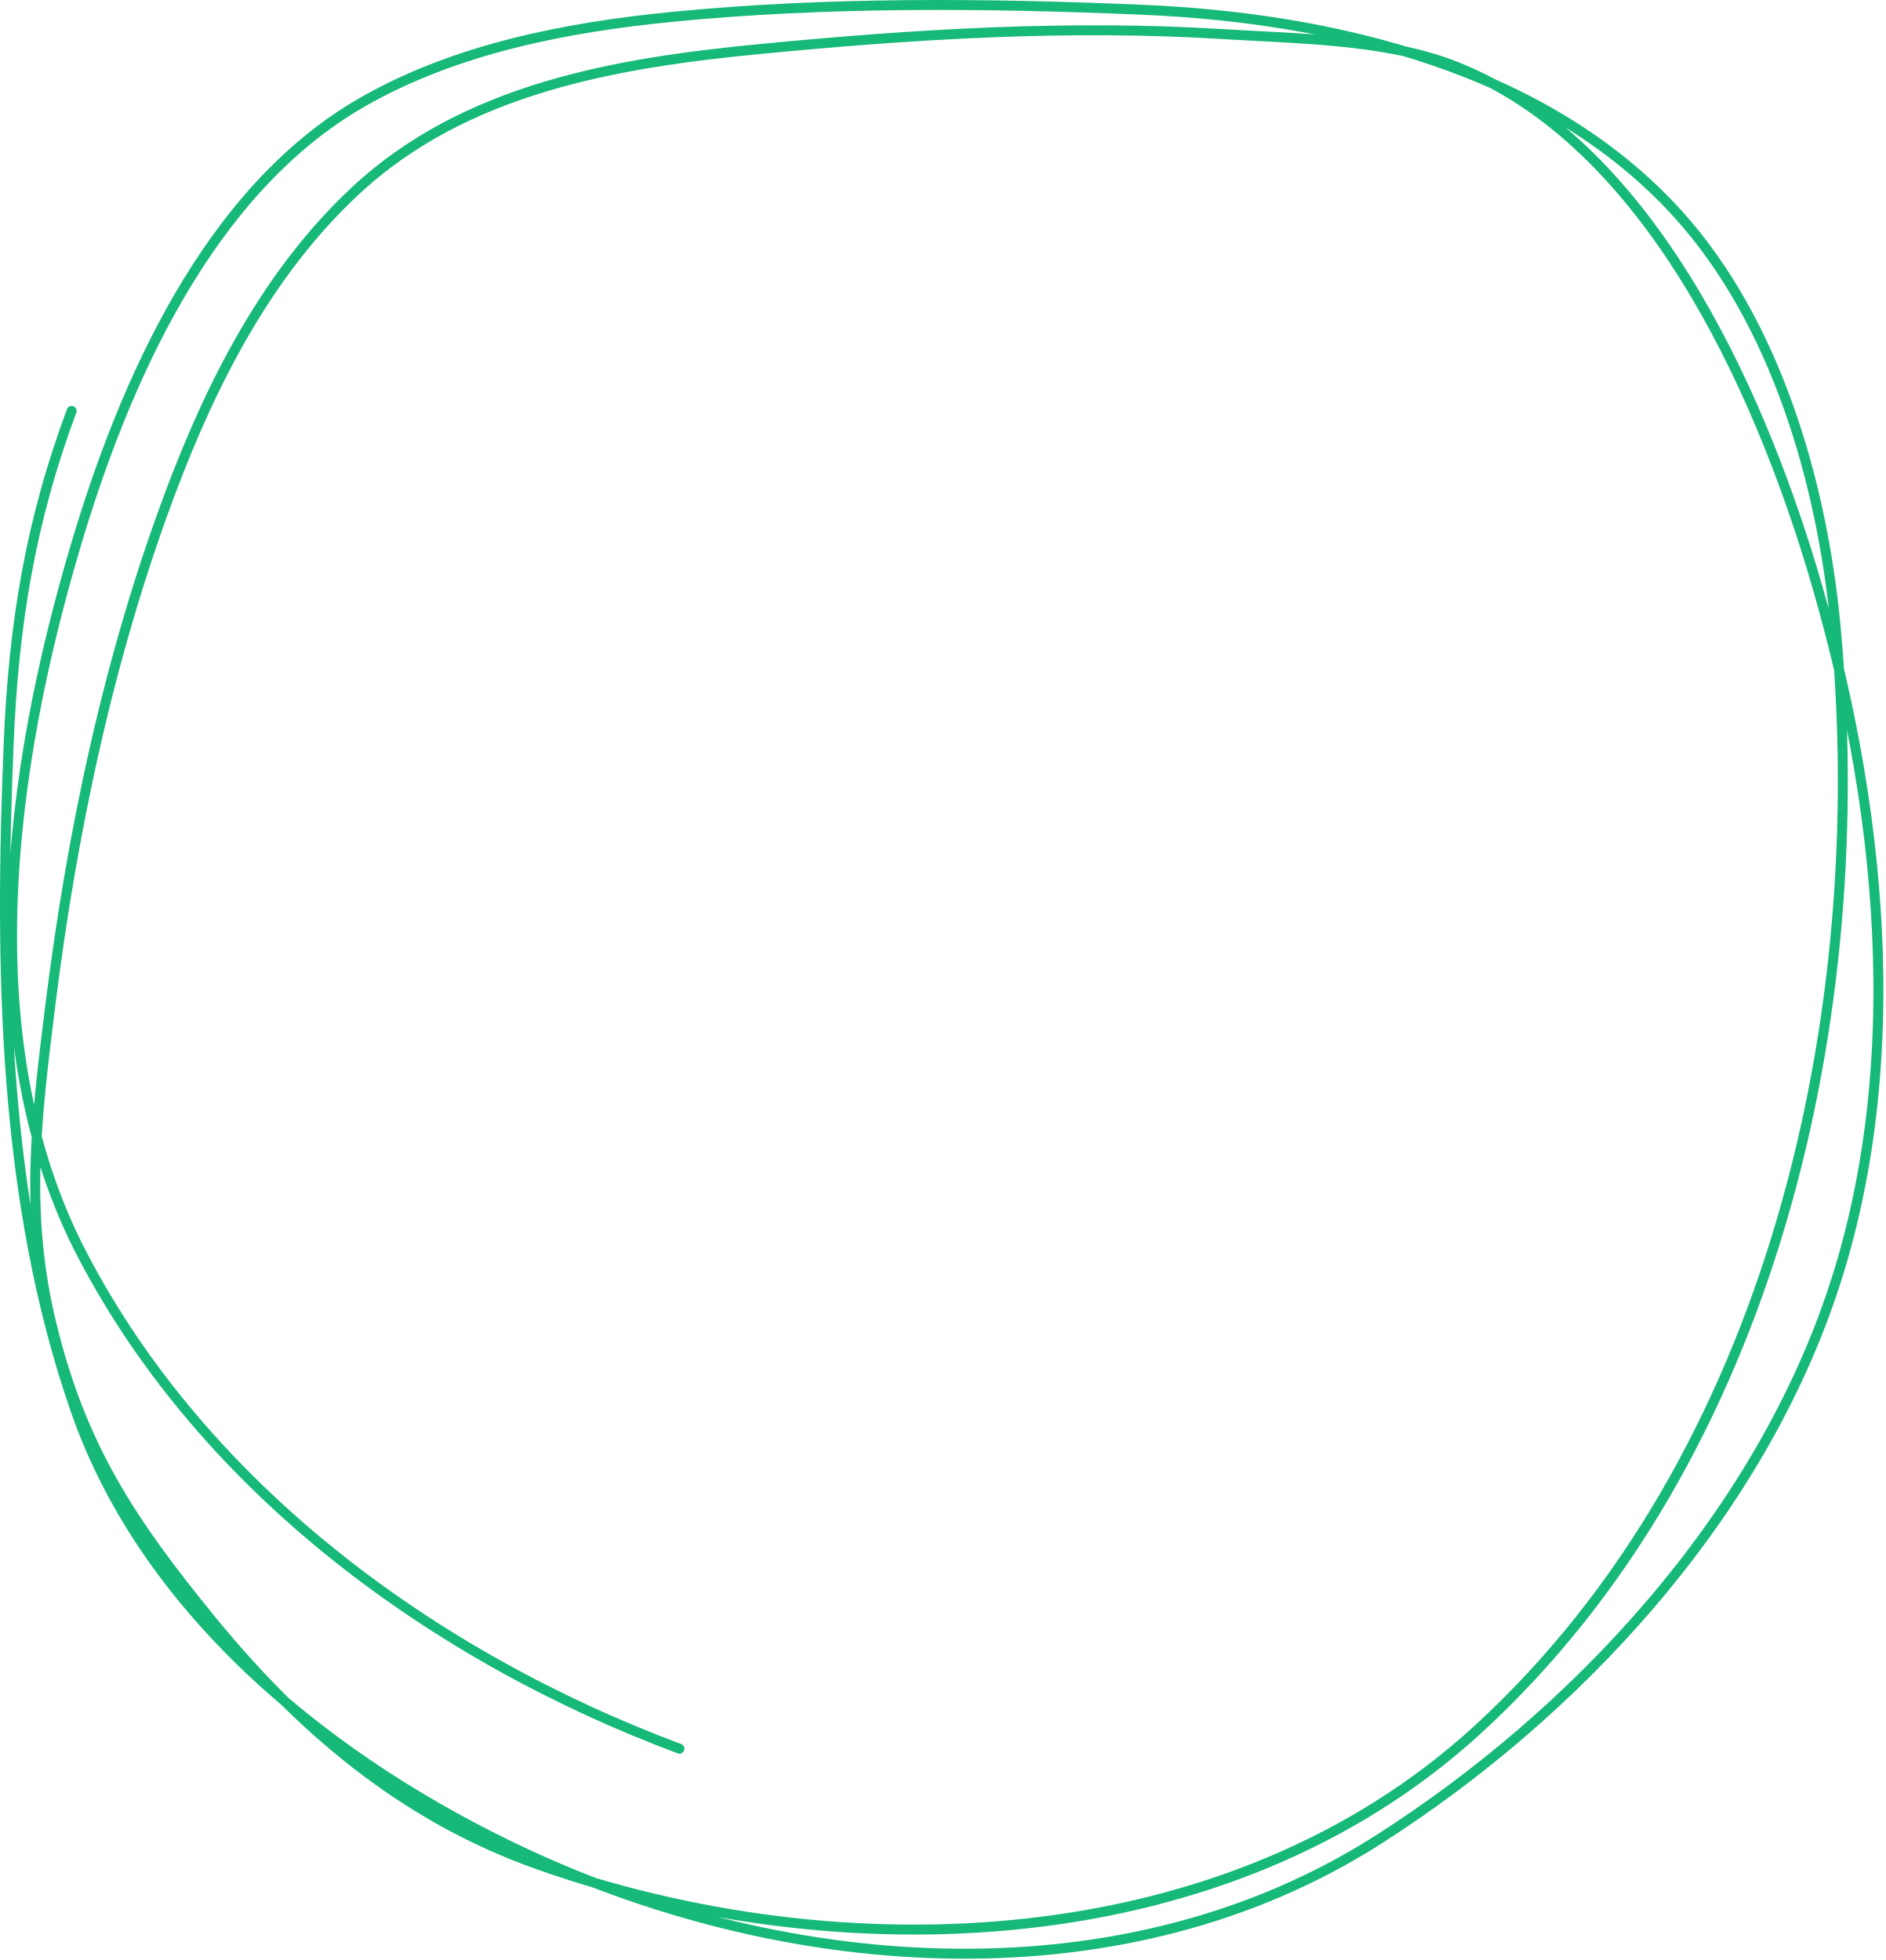
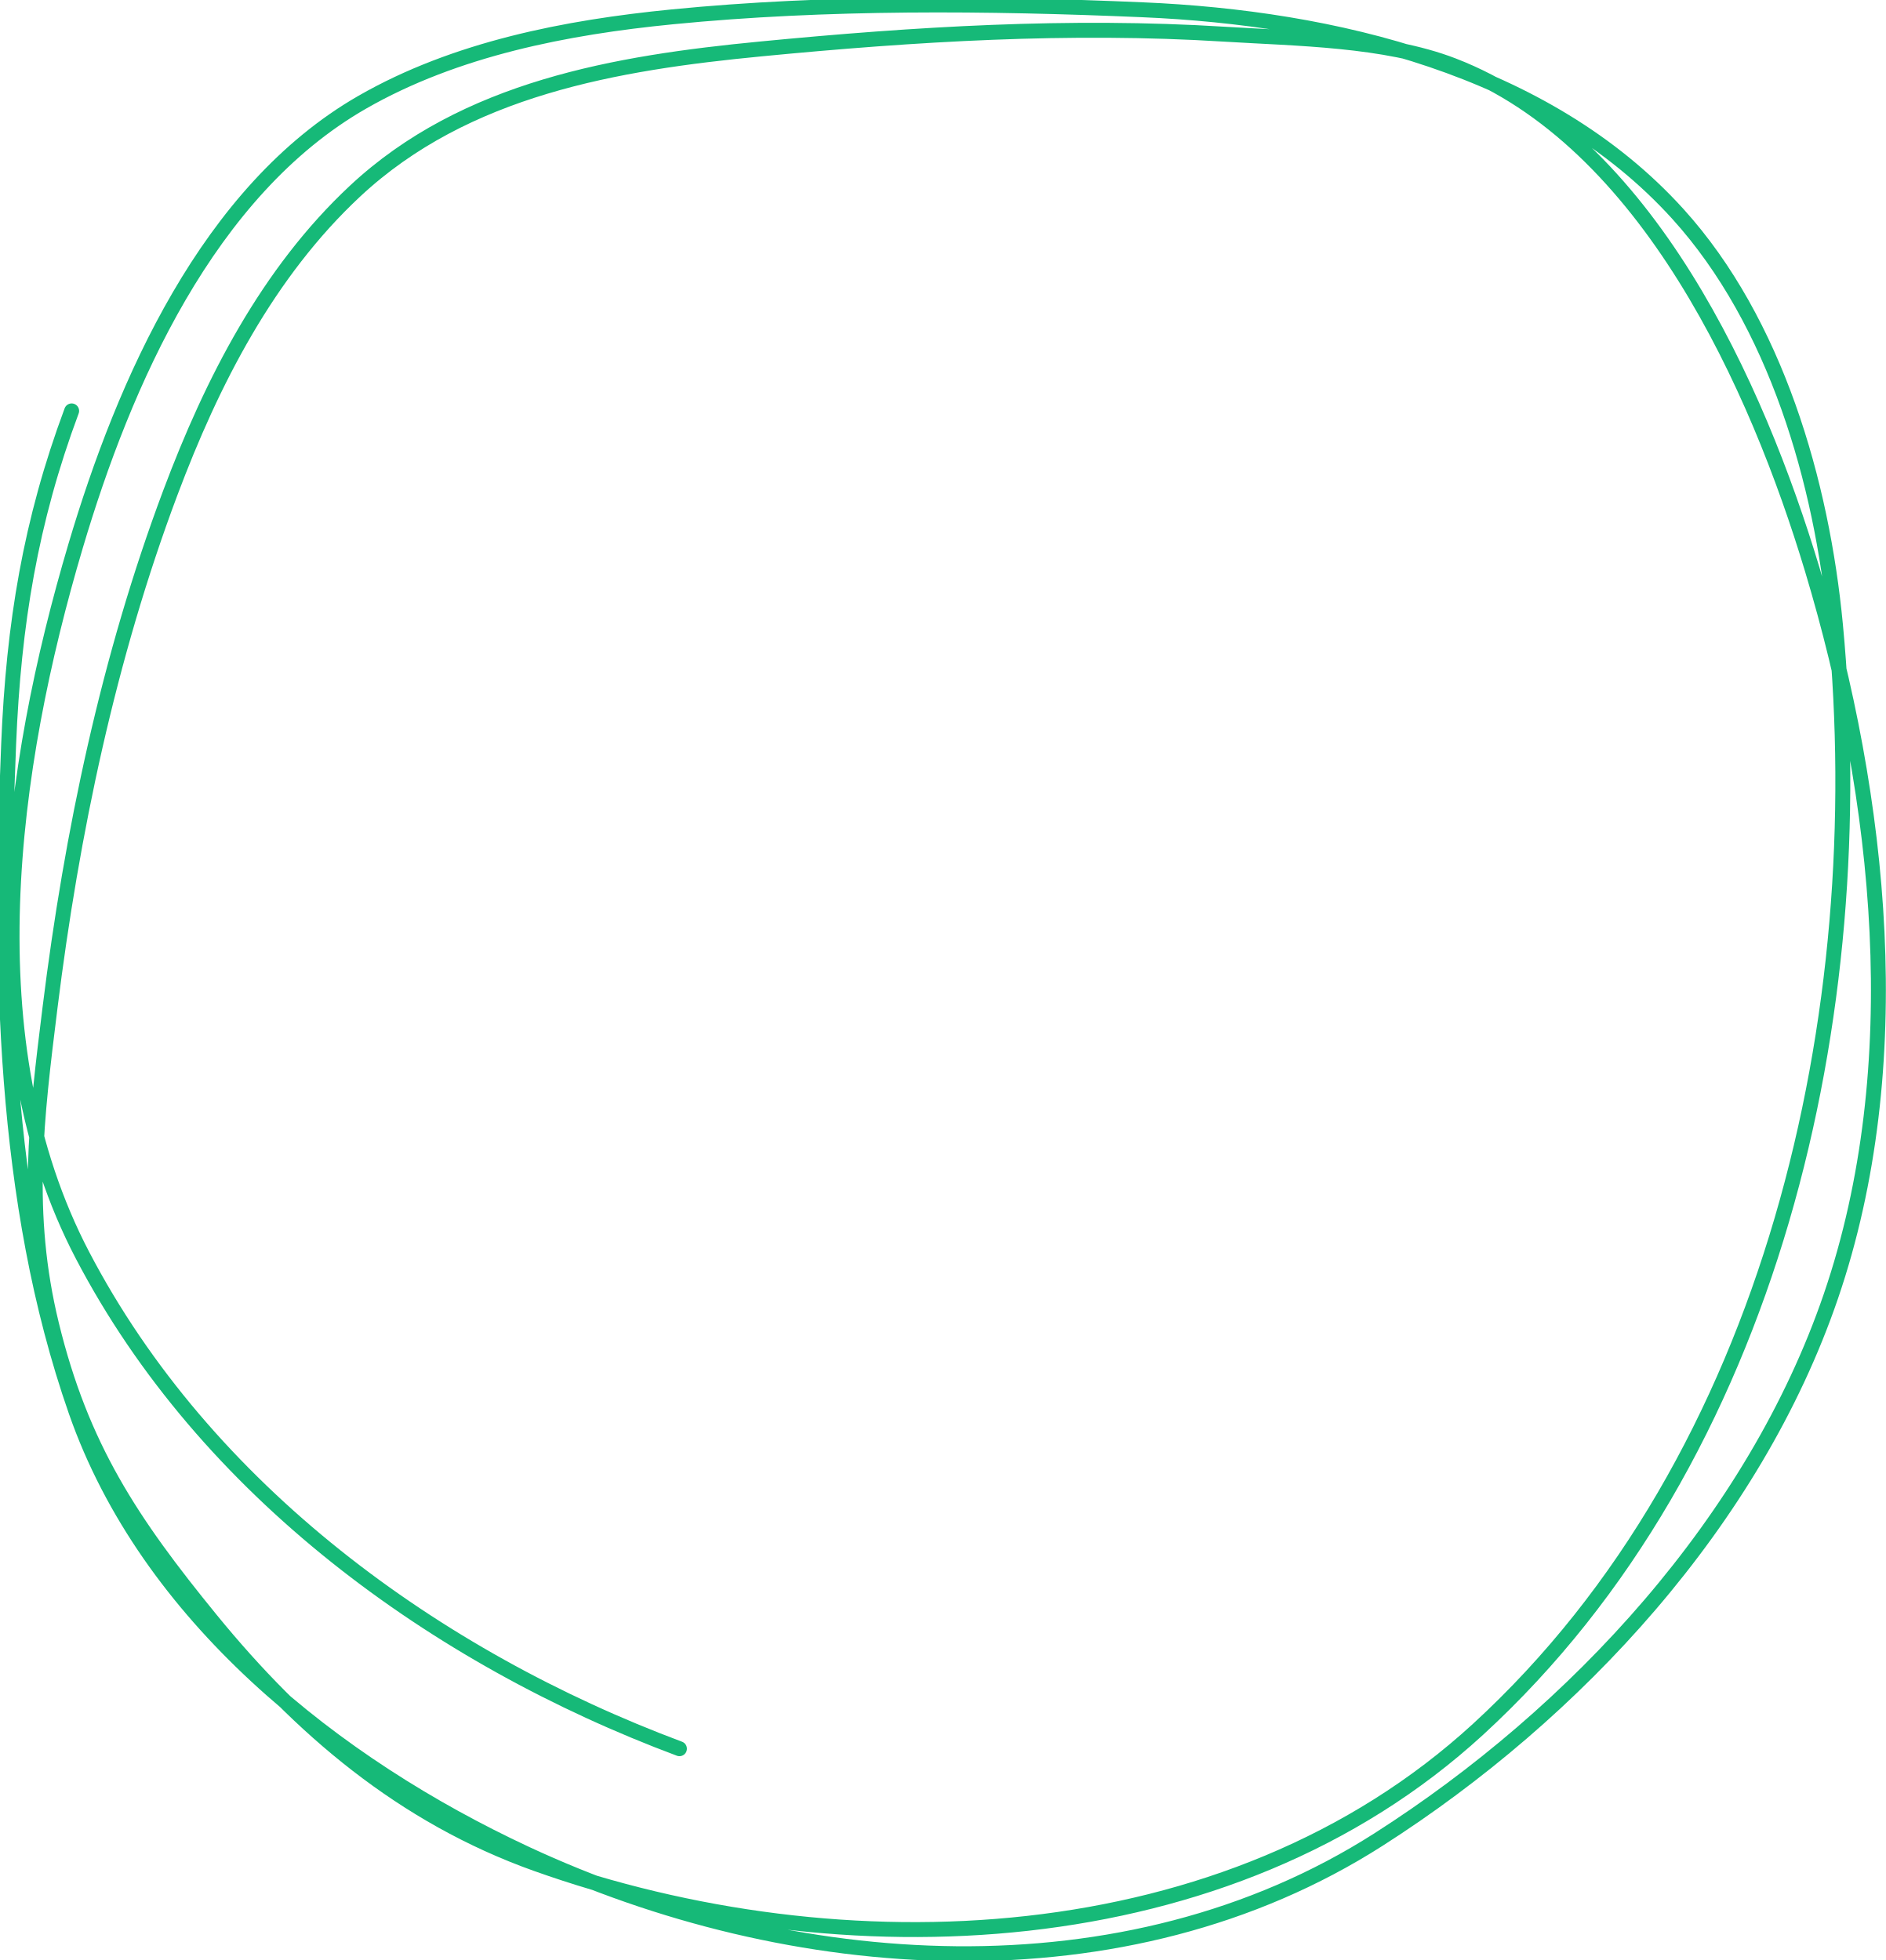
<svg xmlns="http://www.w3.org/2000/svg" width="379" height="394" viewBox="0 0 379 394" fill="none">
-   <path d="M136.546 351.528C87.579 333.225 41.284 299.631 16.566 252.305C-5.813 209.458 1.968 154.313 15.197 109.743C24.94 76.919 41.779 38.368 72.792 20.556C91.553 9.782 113.849 5.482 135.063 3.392C166.173 0.327 198.456 0.627 229.667 1.966C267.762 3.6 310.491 13.505 337.216 43.024C356.919 64.787 366.149 97.05 368.865 125.596C376.257 203.305 356.674 292.937 297.014 347.65C246.789 393.711 169.055 396.526 107.805 374.68C81.012 365.124 60.247 347.449 42.398 325.582C26.387 305.967 16.366 290.929 10.35 266.219C4.921 243.92 7.276 224.926 10.065 202.465C14.412 167.457 21.813 132.128 34.243 99.022C42.596 76.776 53.795 54.805 71.367 38.405C93.543 17.706 123.882 12.642 152.912 9.836C183.931 6.837 214.89 4.931 246.033 6.87C260.452 7.768 278.285 7.864 291.995 13.143C331.03 28.174 353.191 77.876 364.189 114.419C378.051 160.481 383.828 214.177 367.952 260.574C352.514 305.692 316.776 344.396 277.055 369.776C225.99 402.404 158.882 397.417 105.695 372.627C67.342 354.751 29.631 324.857 15.254 283.669C0.444 241.237 -0.078 193.893 1.739 149.546C2.73 125.365 6.146 104.751 14.399 82.599" stroke="#16B978" stroke-width="2" stroke-linecap="round" />
+   <path d="M136.546 351.528C87.579 333.225 41.284 299.631 16.566 252.305C-5.813 209.458 1.968 154.313 15.197 109.743C24.94 76.919 41.779 38.368 72.792 20.556C91.553 9.782 113.849 5.482 135.063 3.392C166.173 0.327 198.456 0.627 229.667 1.966C267.762 3.6 310.491 13.505 337.216 43.024C356.919 64.787 366.149 97.05 368.865 125.596C376.257 203.305 356.674 292.937 297.014 347.65C246.789 393.711 169.055 396.526 107.805 374.68C81.012 365.124 60.247 347.449 42.398 325.582C26.387 305.967 16.366 290.929 10.35 266.219C4.921 243.92 7.276 224.926 10.065 202.465C14.412 167.457 21.813 132.128 34.243 99.022C42.596 76.776 53.795 54.805 71.367 38.405C93.543 17.706 123.882 12.642 152.912 9.836C183.931 6.837 214.89 4.931 246.033 6.87C260.452 7.768 278.285 7.864 291.995 13.143C331.03 28.174 353.191 77.876 364.189 114.419C378.051 160.481 383.828 214.177 367.952 260.574C352.514 305.692 316.776 344.396 277.055 369.776C225.99 402.404 158.882 397.417 105.695 372.627C67.342 354.751 29.631 324.857 15.254 283.669C0.444 241.237 -0.078 193.893 1.739 149.546C2.73 125.365 6.146 104.751 14.399 82.599" stroke="#16B978" stroke-width="3" stroke-linecap="round" />
</svg>
